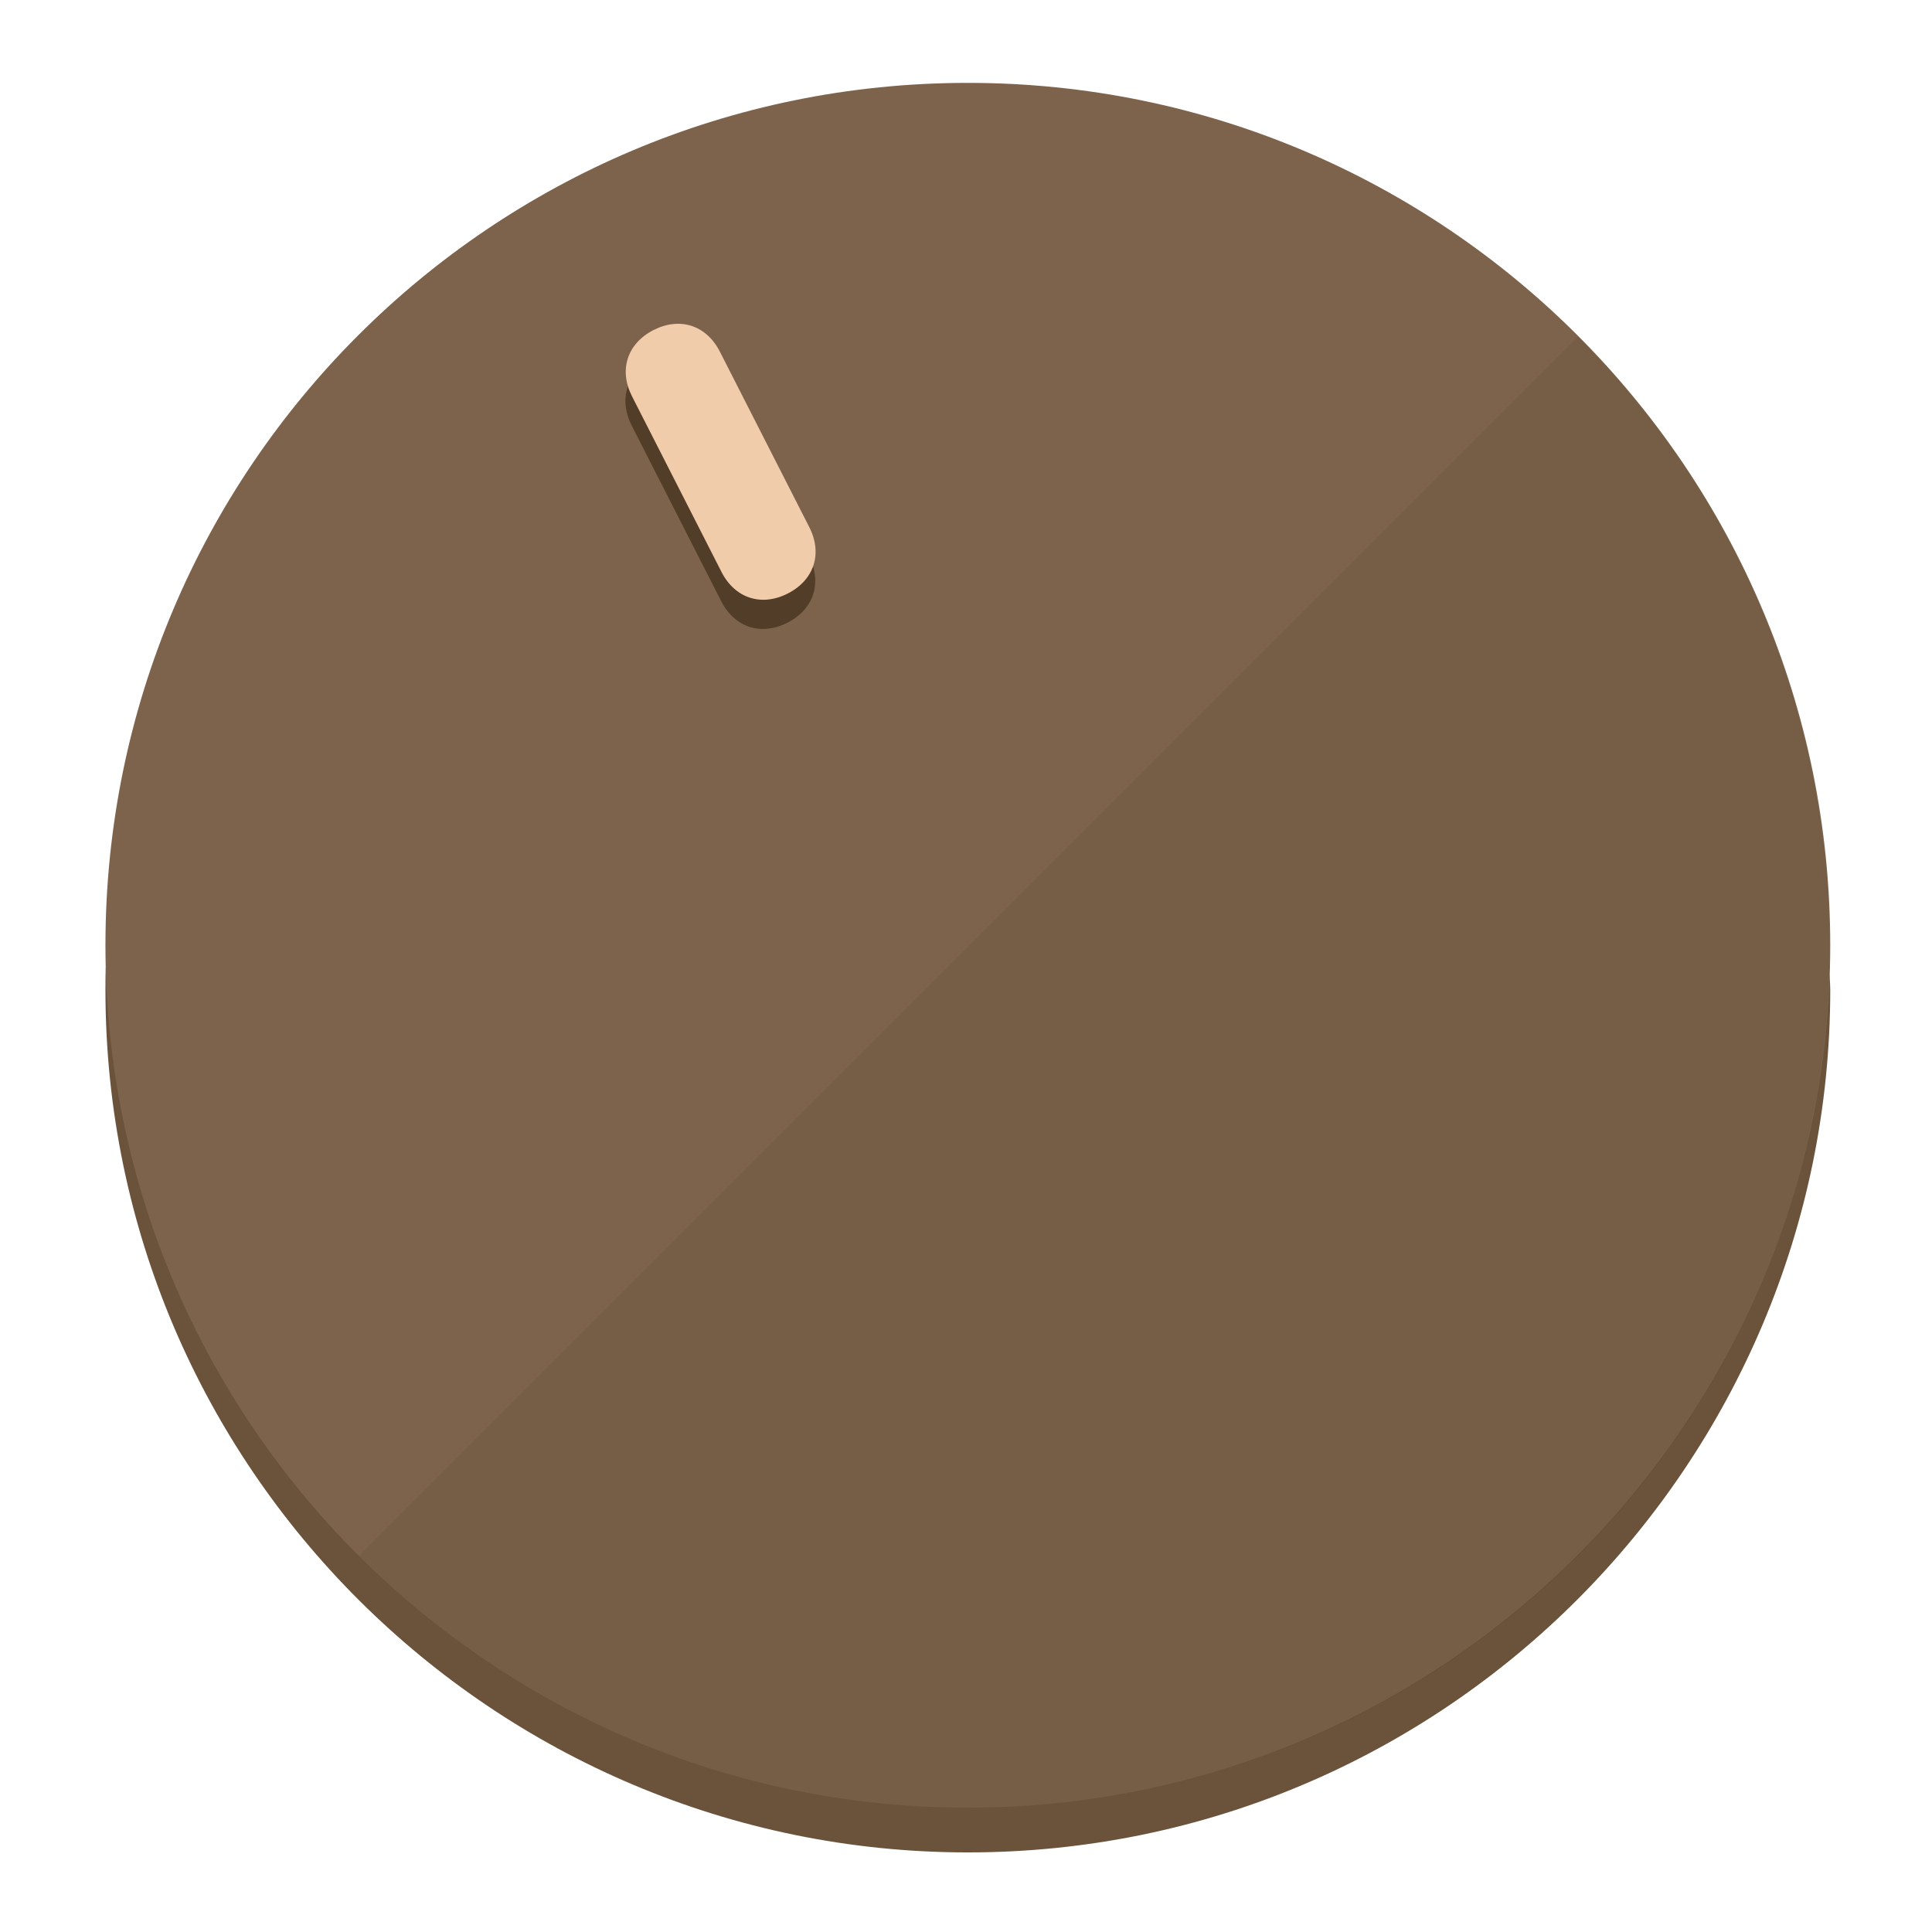
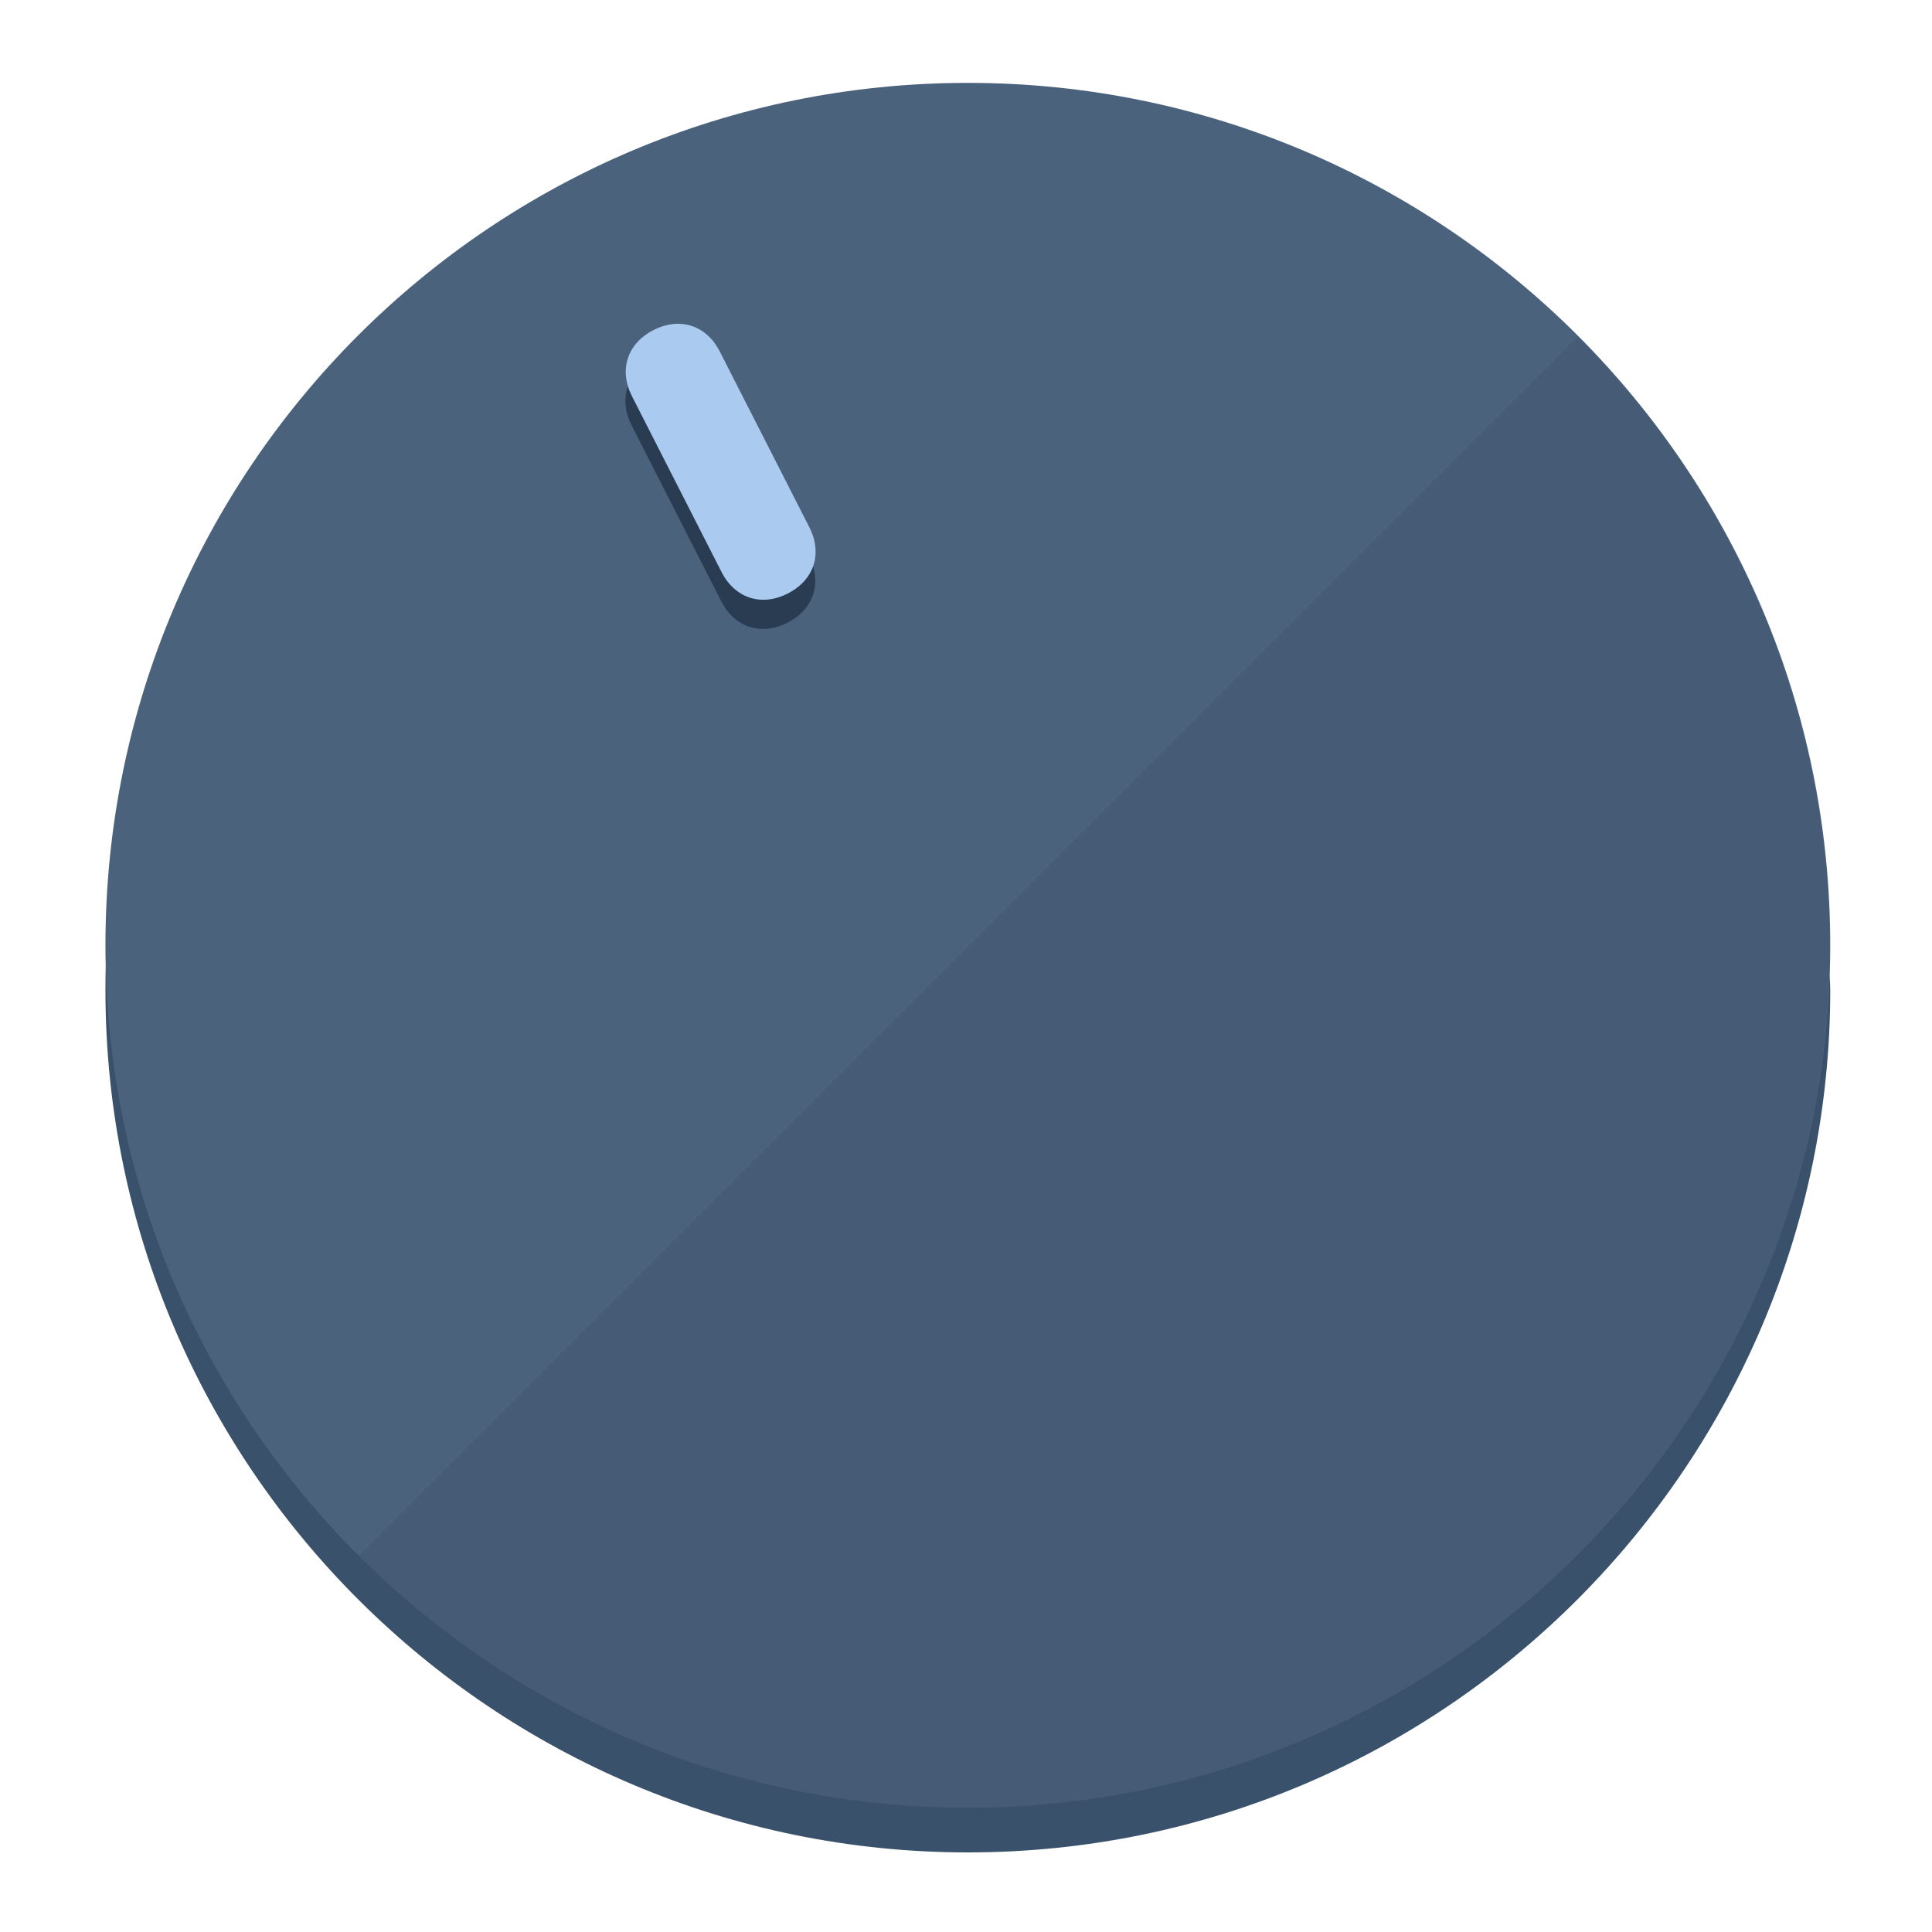
<svg xmlns="http://www.w3.org/2000/svg" height="120px" width="120px" version="1.1" id="Layer_1" viewBox="0 0 496.8 496.8" xml:space="preserve">
  <defs id="defs23" />
  <g id="g3158">
-     <path style="display:inline;fill:#6B523A;fill-opacity:1;stroke-width:1.584" d="m 248.875,445.92 c 116.582,0 212.89,-91.238 220.493,-205.286 0,5.069 1.267,8.87 1.267,13.939 0,121.651 -98.842,221.76 -221.76,221.76 -121.651,0 -221.76,-98.842 -221.76,-221.76 0,-5.069 0,-8.87 1.267,-13.939 7.603,114.048 103.91,205.286 220.493,205.286 z" id="path8" />
-     <circle style="display:inline;fill:#7D634B;fill-opacity:1;stroke-width:1.584" cx="248.875" cy="243.071" r="221.76" id="circle12" />
-     <path style="display:inline;fill:#523D29;fill-opacity:0.154;stroke-width:1.587" d="m 405.744,86.606 c 86.308,86.308 86.308,227.193 0,313.5 -86.308,86.308 -227.193,86.308 -313.5,0" id="path14" />
+     <path style="display:inline;fill:#3A516B;fill-opacity:1;stroke-width:1.584" d="m 248.875,445.92 c 116.582,0 212.89,-91.238 220.493,-205.286 0,5.069 1.267,8.87 1.267,13.939 0,121.651 -98.842,221.76 -221.76,221.76 -121.651,0 -221.76,-98.842 -221.76,-221.76 0,-5.069 0,-8.87 1.267,-13.939 7.603,114.048 103.91,205.286 220.493,205.286 z" id="path8" />
+     <circle style="display:inline;fill:#4B627D;fill-opacity:1;stroke-width:1.584" cx="248.875" cy="243.071" r="221.76" id="circle12" />
+     <path style="display:inline;fill:#293C52;fill-opacity:0.154;stroke-width:1.587" d="m 405.744,86.606 c 86.308,86.308 86.308,227.193 0,313.5 -86.308,86.308 -227.193,86.308 -313.5,0" id="path14" />
  </g>
  <g id="g3198">
    <circle style="display:none;fill:#000000;fill-opacity:0;stroke-width:1.584" cx="110.802" cy="329.835" r="221.76" id="circle12-3" transform="rotate(-27)" />
-     <path style="display:inline;fill:#523D29;fill-opacity:1;stroke-width:1.584" d="m 208.027,143.077 c 3.452,6.774 1.237,13.592 -5.538,17.044 v 0 c -6.775,3.452 -13.592,1.237 -17.044,-5.538 l -23.012,-45.163 c -3.452,-6.775 -1.237,-13.592 5.538,-17.044 v 0 c 6.774,-3.452 13.592,-1.237 17.044,5.538 z" id="path3789" />
-     <path style="display:inline;fill:#F0CCAA;stroke-width:1.584" d="m 208.113,135.571 c 3.452,6.775 1.237,13.592 -5.538,17.044 v 0 c -6.774,3.452 -13.592,1.237 -17.044,-5.538 l -23.012,-45.163 c -3.452,-6.775 -1.237,-13.592 5.538,-17.044 v 0 c 6.775,-3.452 13.592,-1.237 17.044,5.538 z" id="path915" />
+     <path style="display:inline;fill:#293C52;fill-opacity:1;stroke-width:1.584" d="m 208.027,143.077 c 3.452,6.774 1.237,13.592 -5.538,17.044 v 0 c -6.775,3.452 -13.592,1.237 -17.044,-5.538 l -23.012,-45.163 c -3.452,-6.775 -1.237,-13.592 5.538,-17.044 v 0 c 6.774,-3.452 13.592,-1.237 17.044,5.538 z" id="path3789" />
+     <path style="display:inline;fill:#AACAF0;stroke-width:1.584" d="m 208.113,135.571 c 3.452,6.775 1.237,13.592 -5.538,17.044 v 0 c -6.774,3.452 -13.592,1.237 -17.044,-5.538 l -23.012,-45.163 c -3.452,-6.775 -1.237,-13.592 5.538,-17.044 v 0 c 6.775,-3.452 13.592,-1.237 17.044,5.538 z" id="path915" />
  </g>
</svg>
